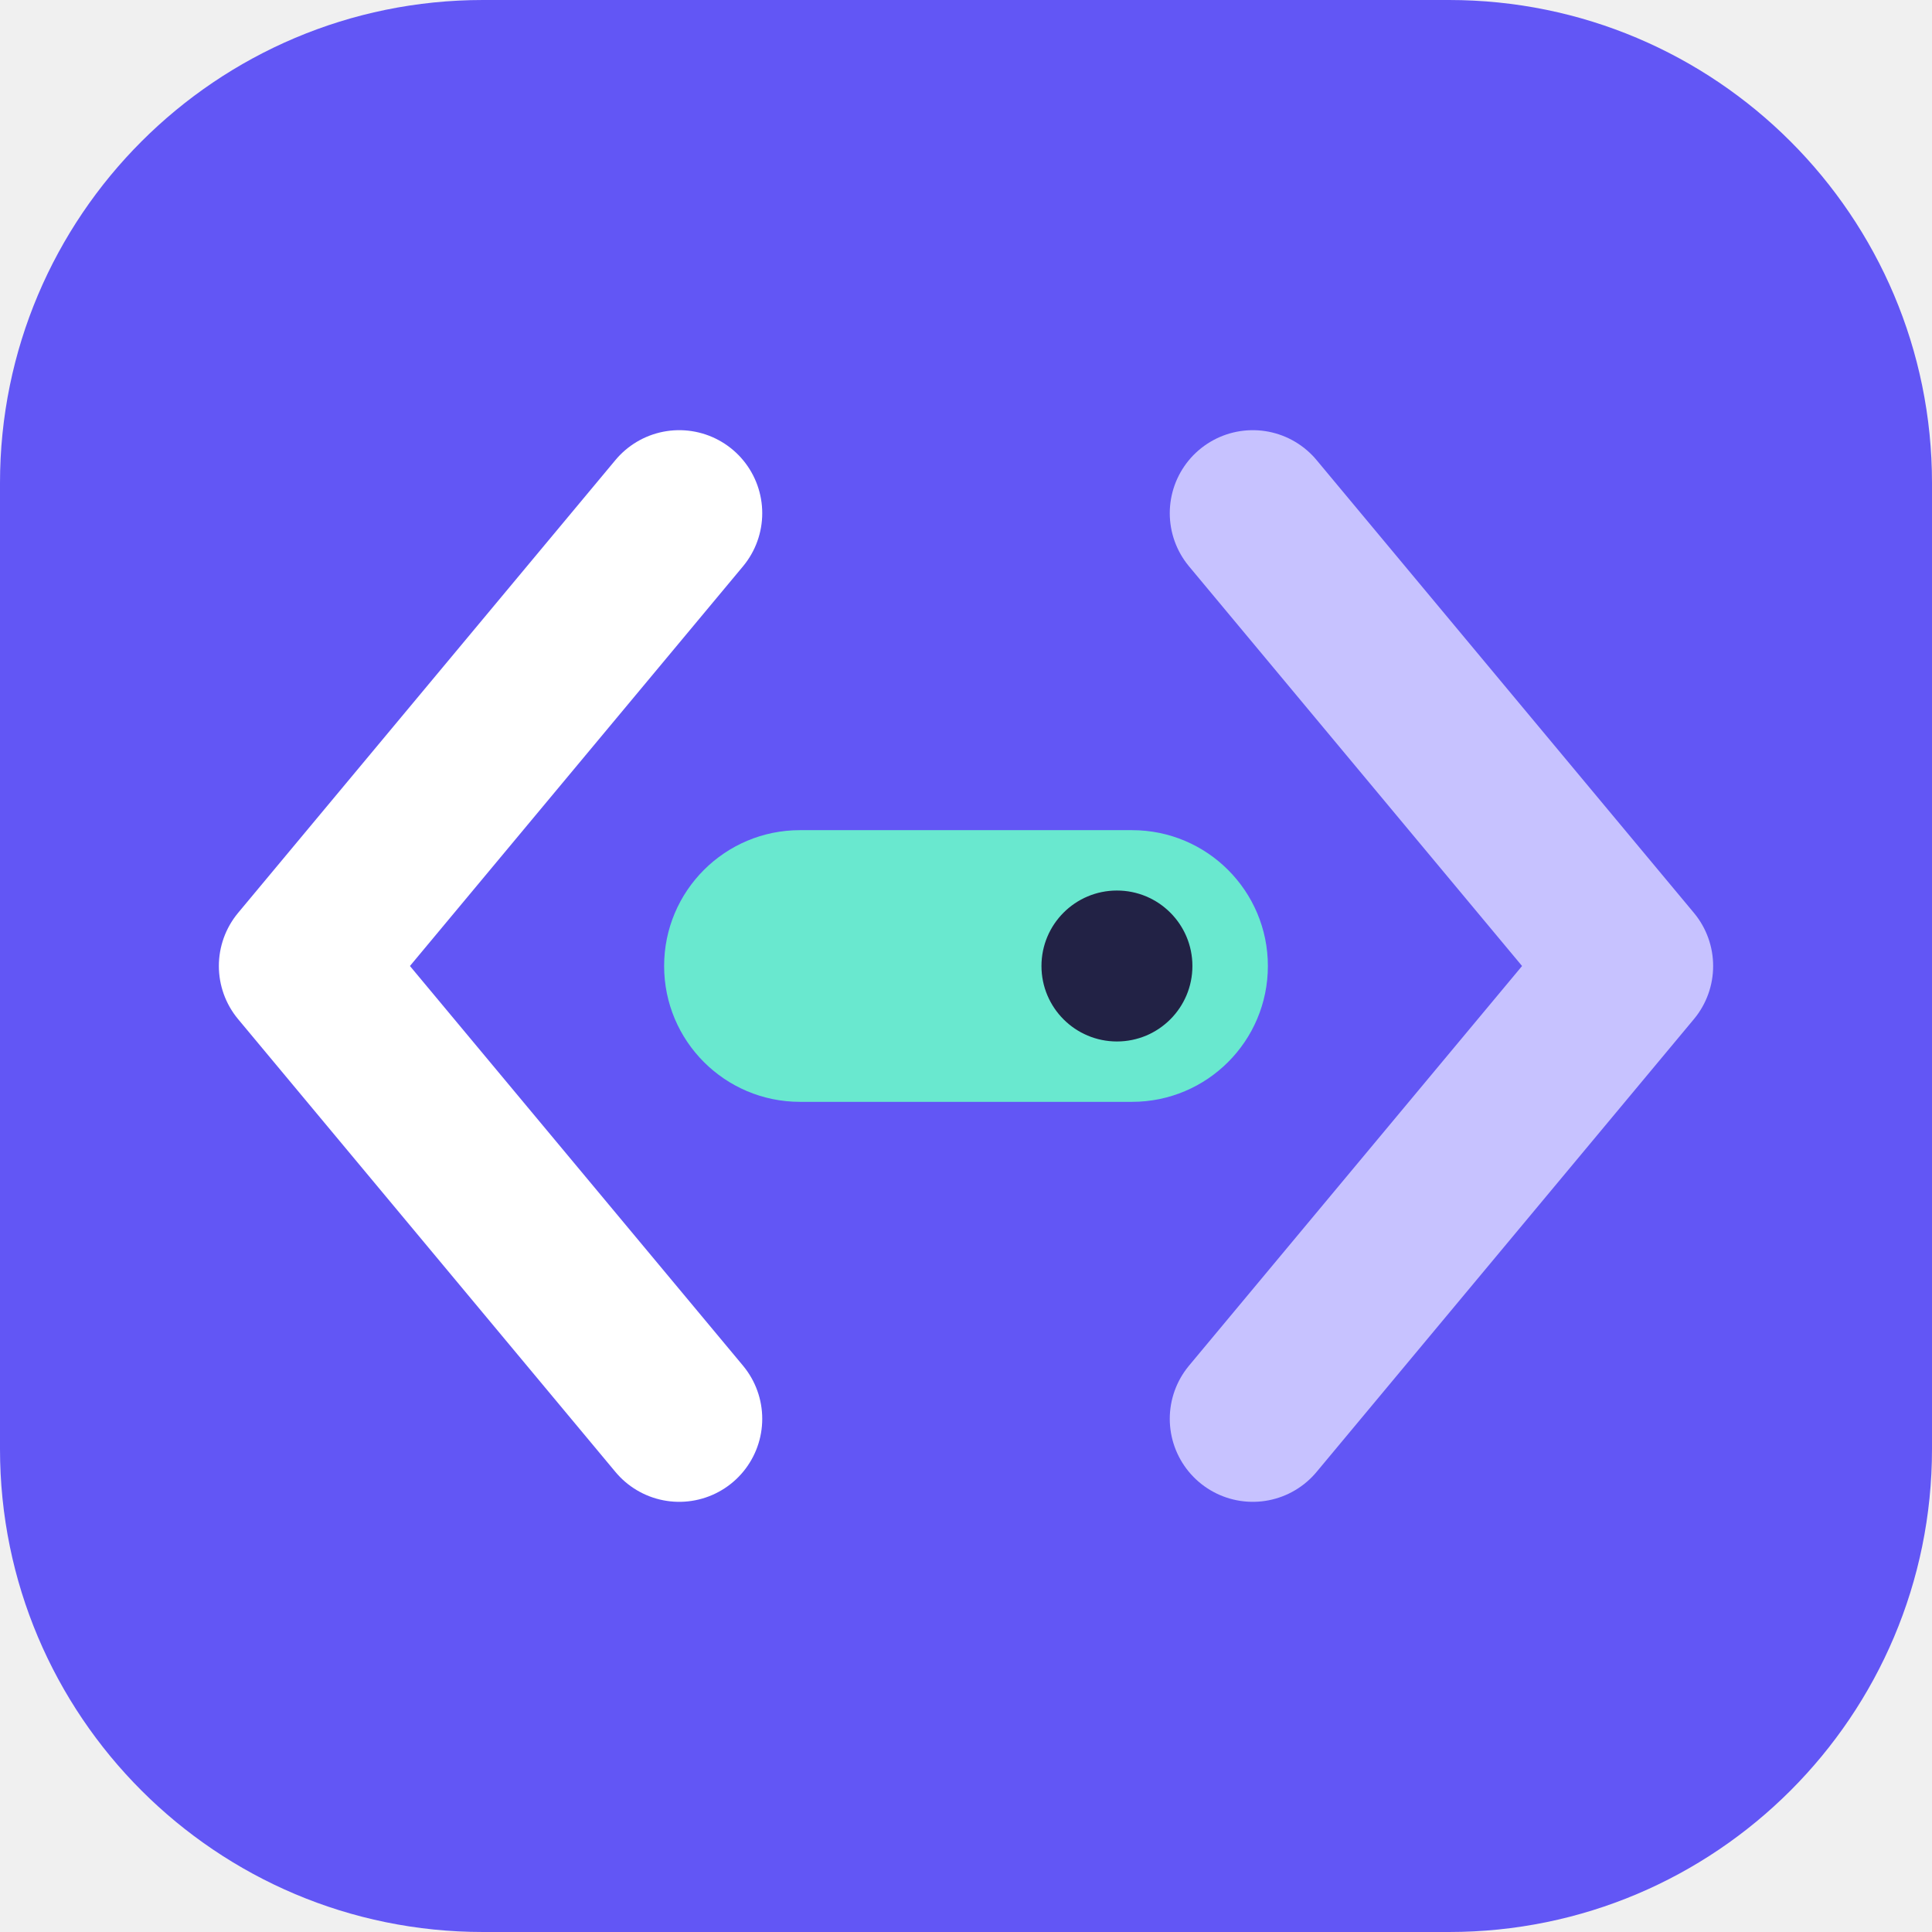
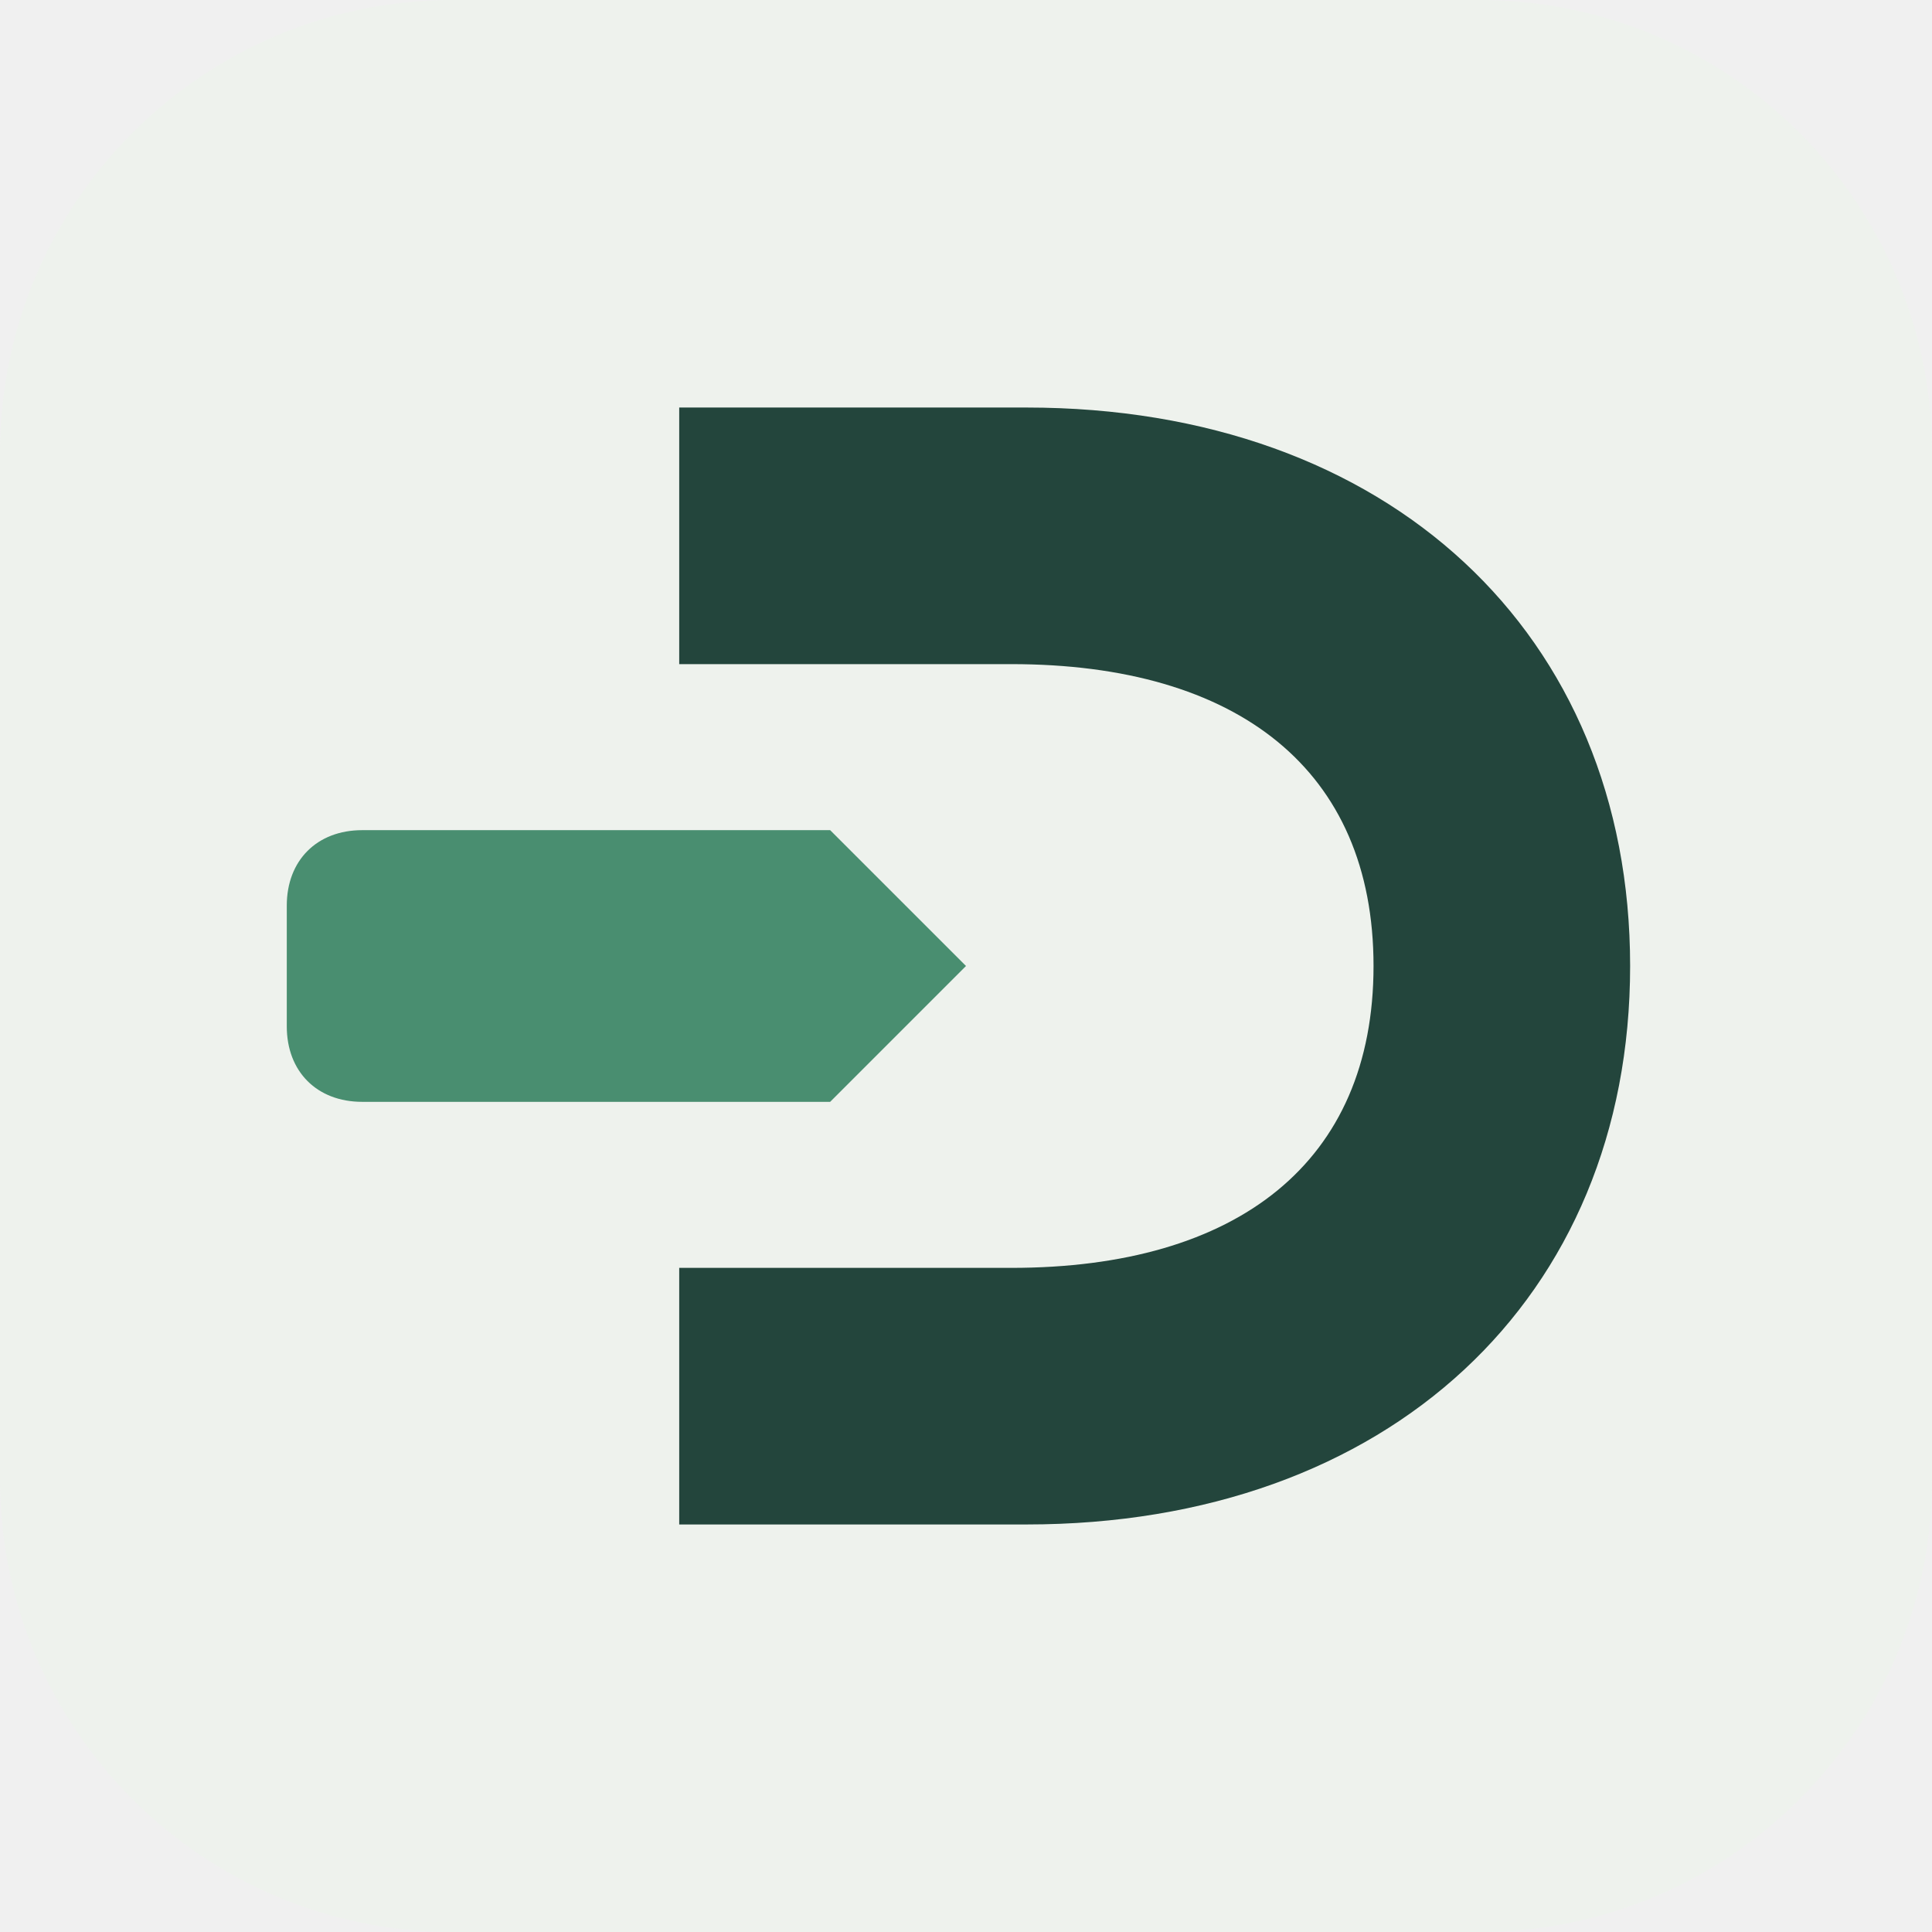
- <svg xmlns="http://www.w3.org/2000/svg" viewBox="0 0 128 128" role="img" aria-labelledby="title desc">
-   <rect x="0" y="0" width="128" height="128" rx="32" fill="#6256F5" />
-   <path d="M45 34 20 64l25 30" fill="none" stroke="#FFF" stroke-width="11" stroke-linecap="round" stroke-linejoin="round" />
-   <path d="m83 34 25 30-25 30" fill="none" stroke="#C7C2FF" stroke-width="11" stroke-linecap="round" stroke-linejoin="round" />
-   <rect x="44" y="55" width="40" height="18" rx="9" fill="#69E8CF" />
-   <circle cx="74" cy="64" r="5" fill="#222245" />
+ <svg xmlns="http://www.w3.org/2000/svg" viewBox="0 0 128 128" role="img" aria-label="Codex Dock PORT / SAGE">
+   <rect width="128" height="128" rx="30" fill="#EEF2ED" />
+   <path d="M45,27 L68,27 C92,27 108,42 108,64 C108,86 92,101 68,101 L45,101 L45,84 L67,84 C82,84 91,77 91,64 C91,51 82,44 67,44 L45,44 Z" fill="#23453C" />
+   <path d="M24,55 L55,55 L64,64 L55,73 L24,73 C21,73 19,71 19,68 L19,60 C19,57 21,55 24,55 Z" fill="#498E70" />
</svg>
